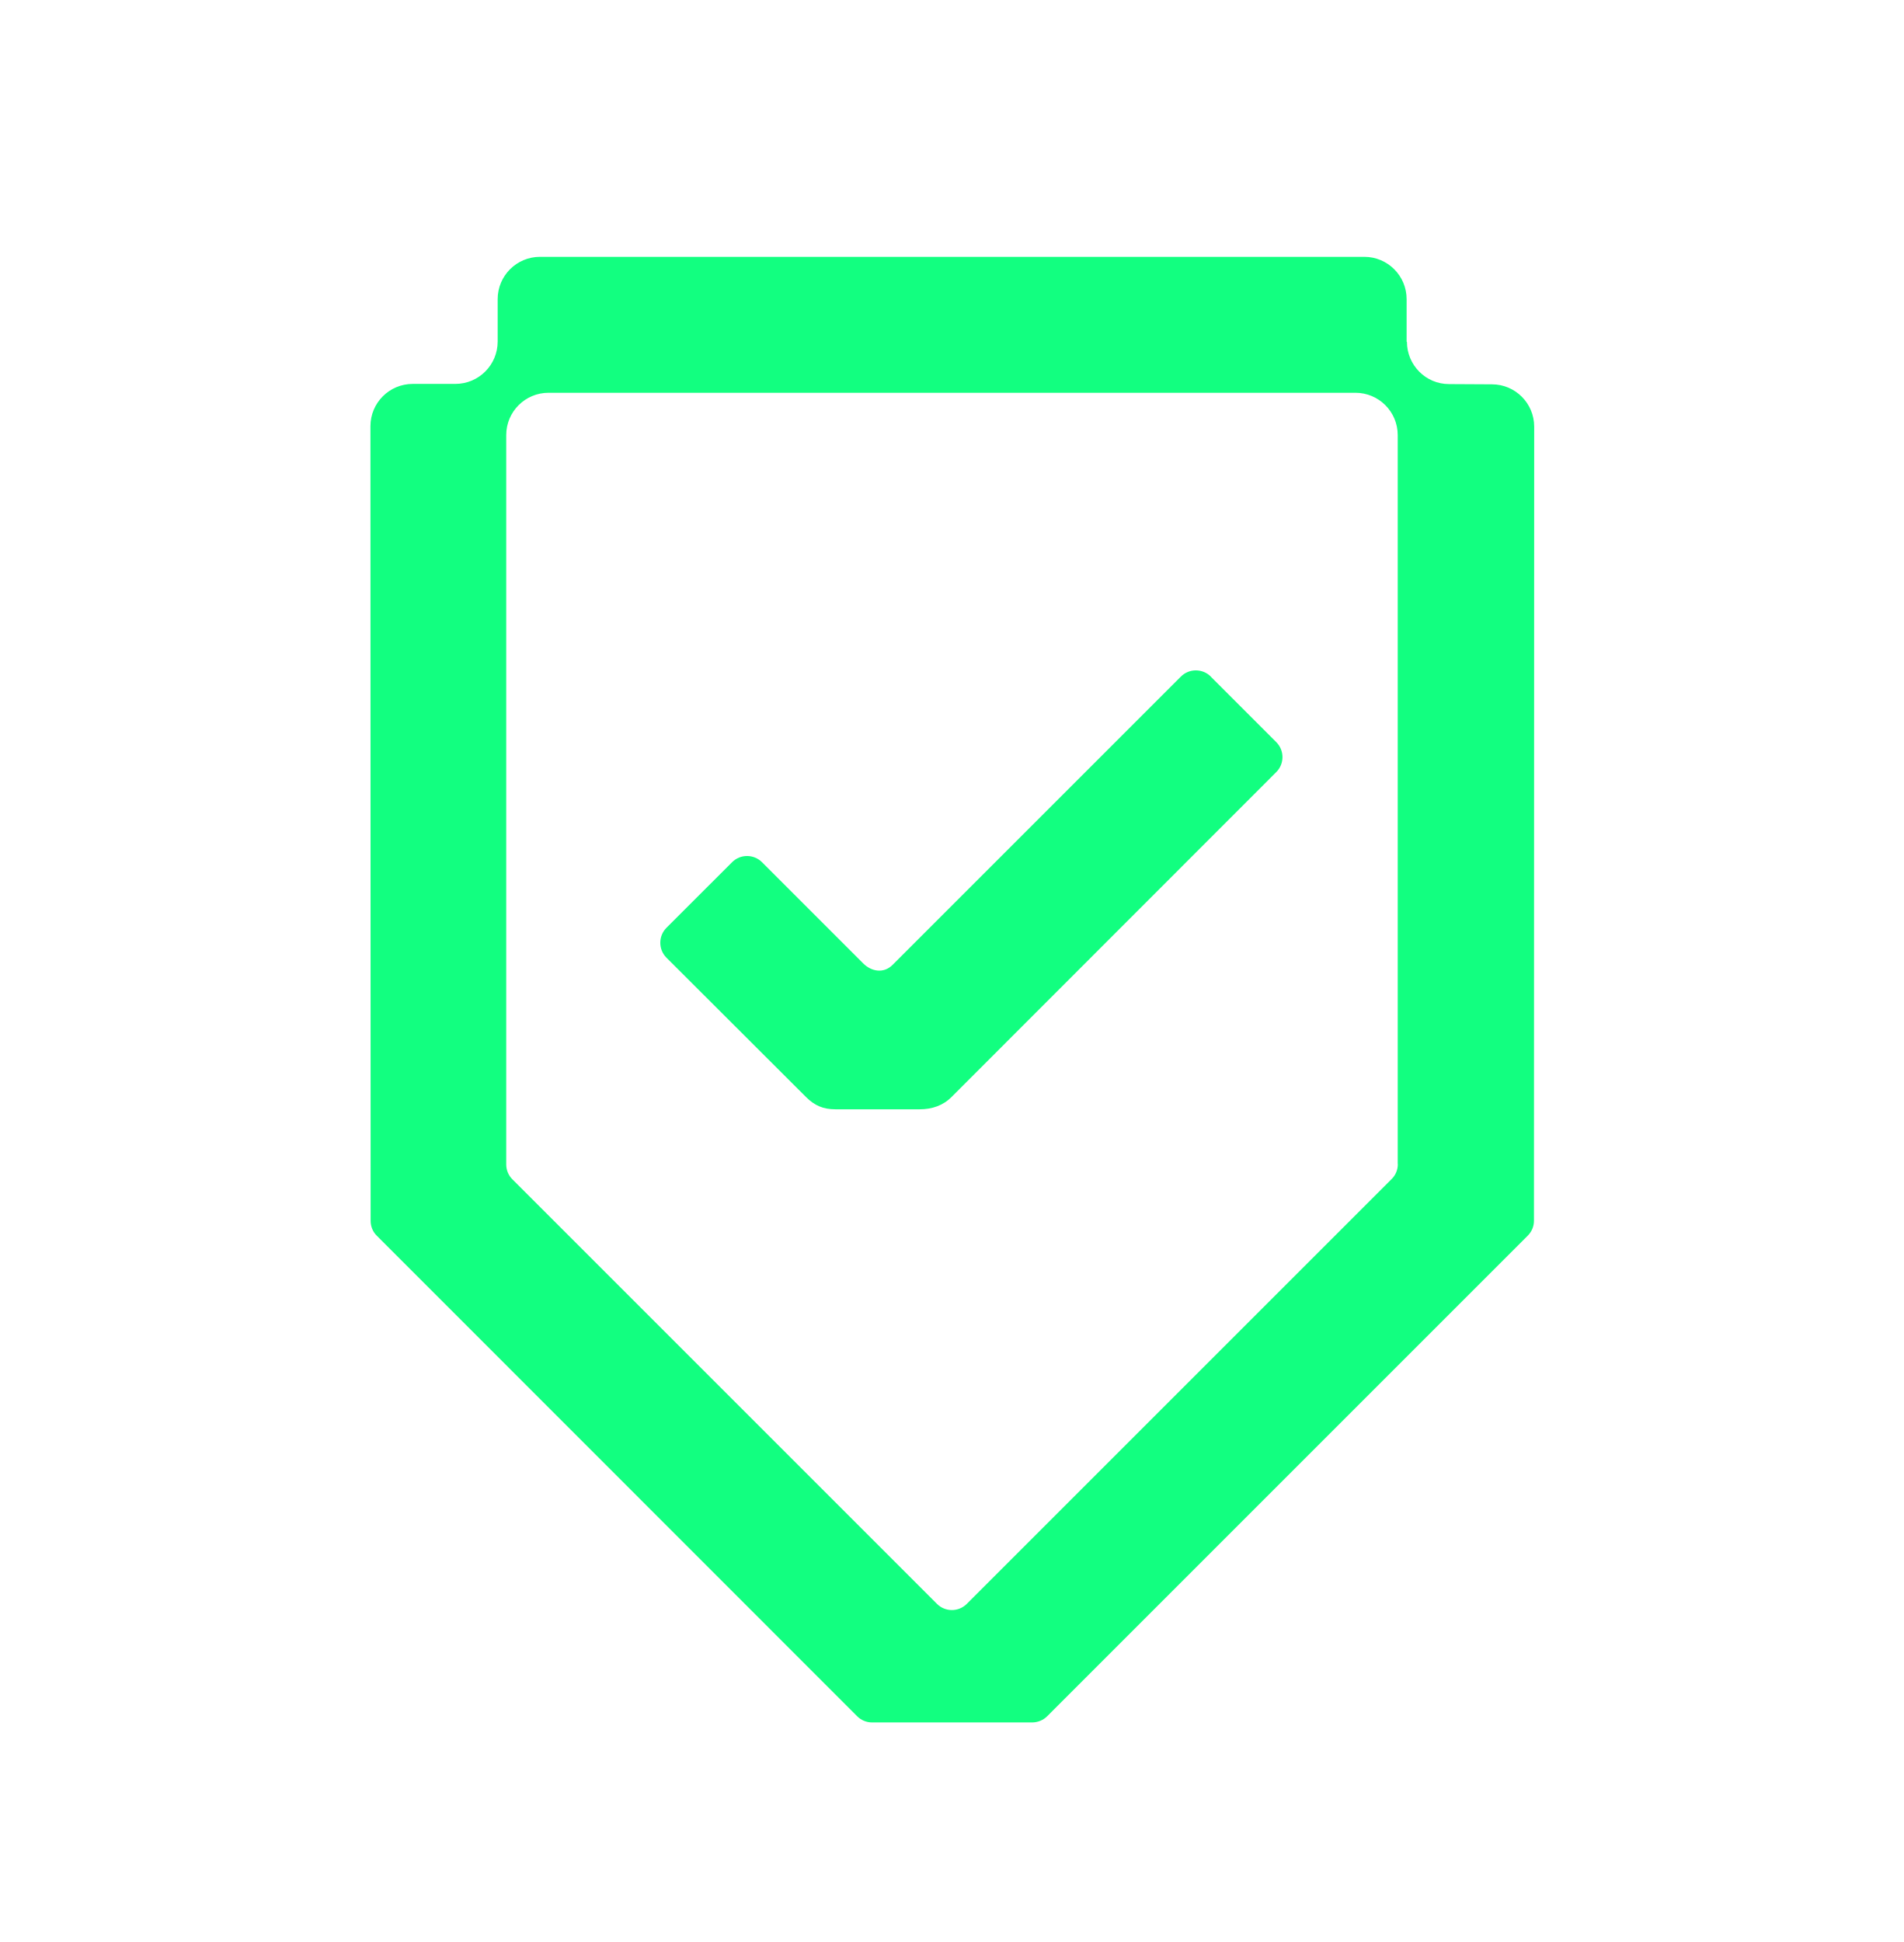
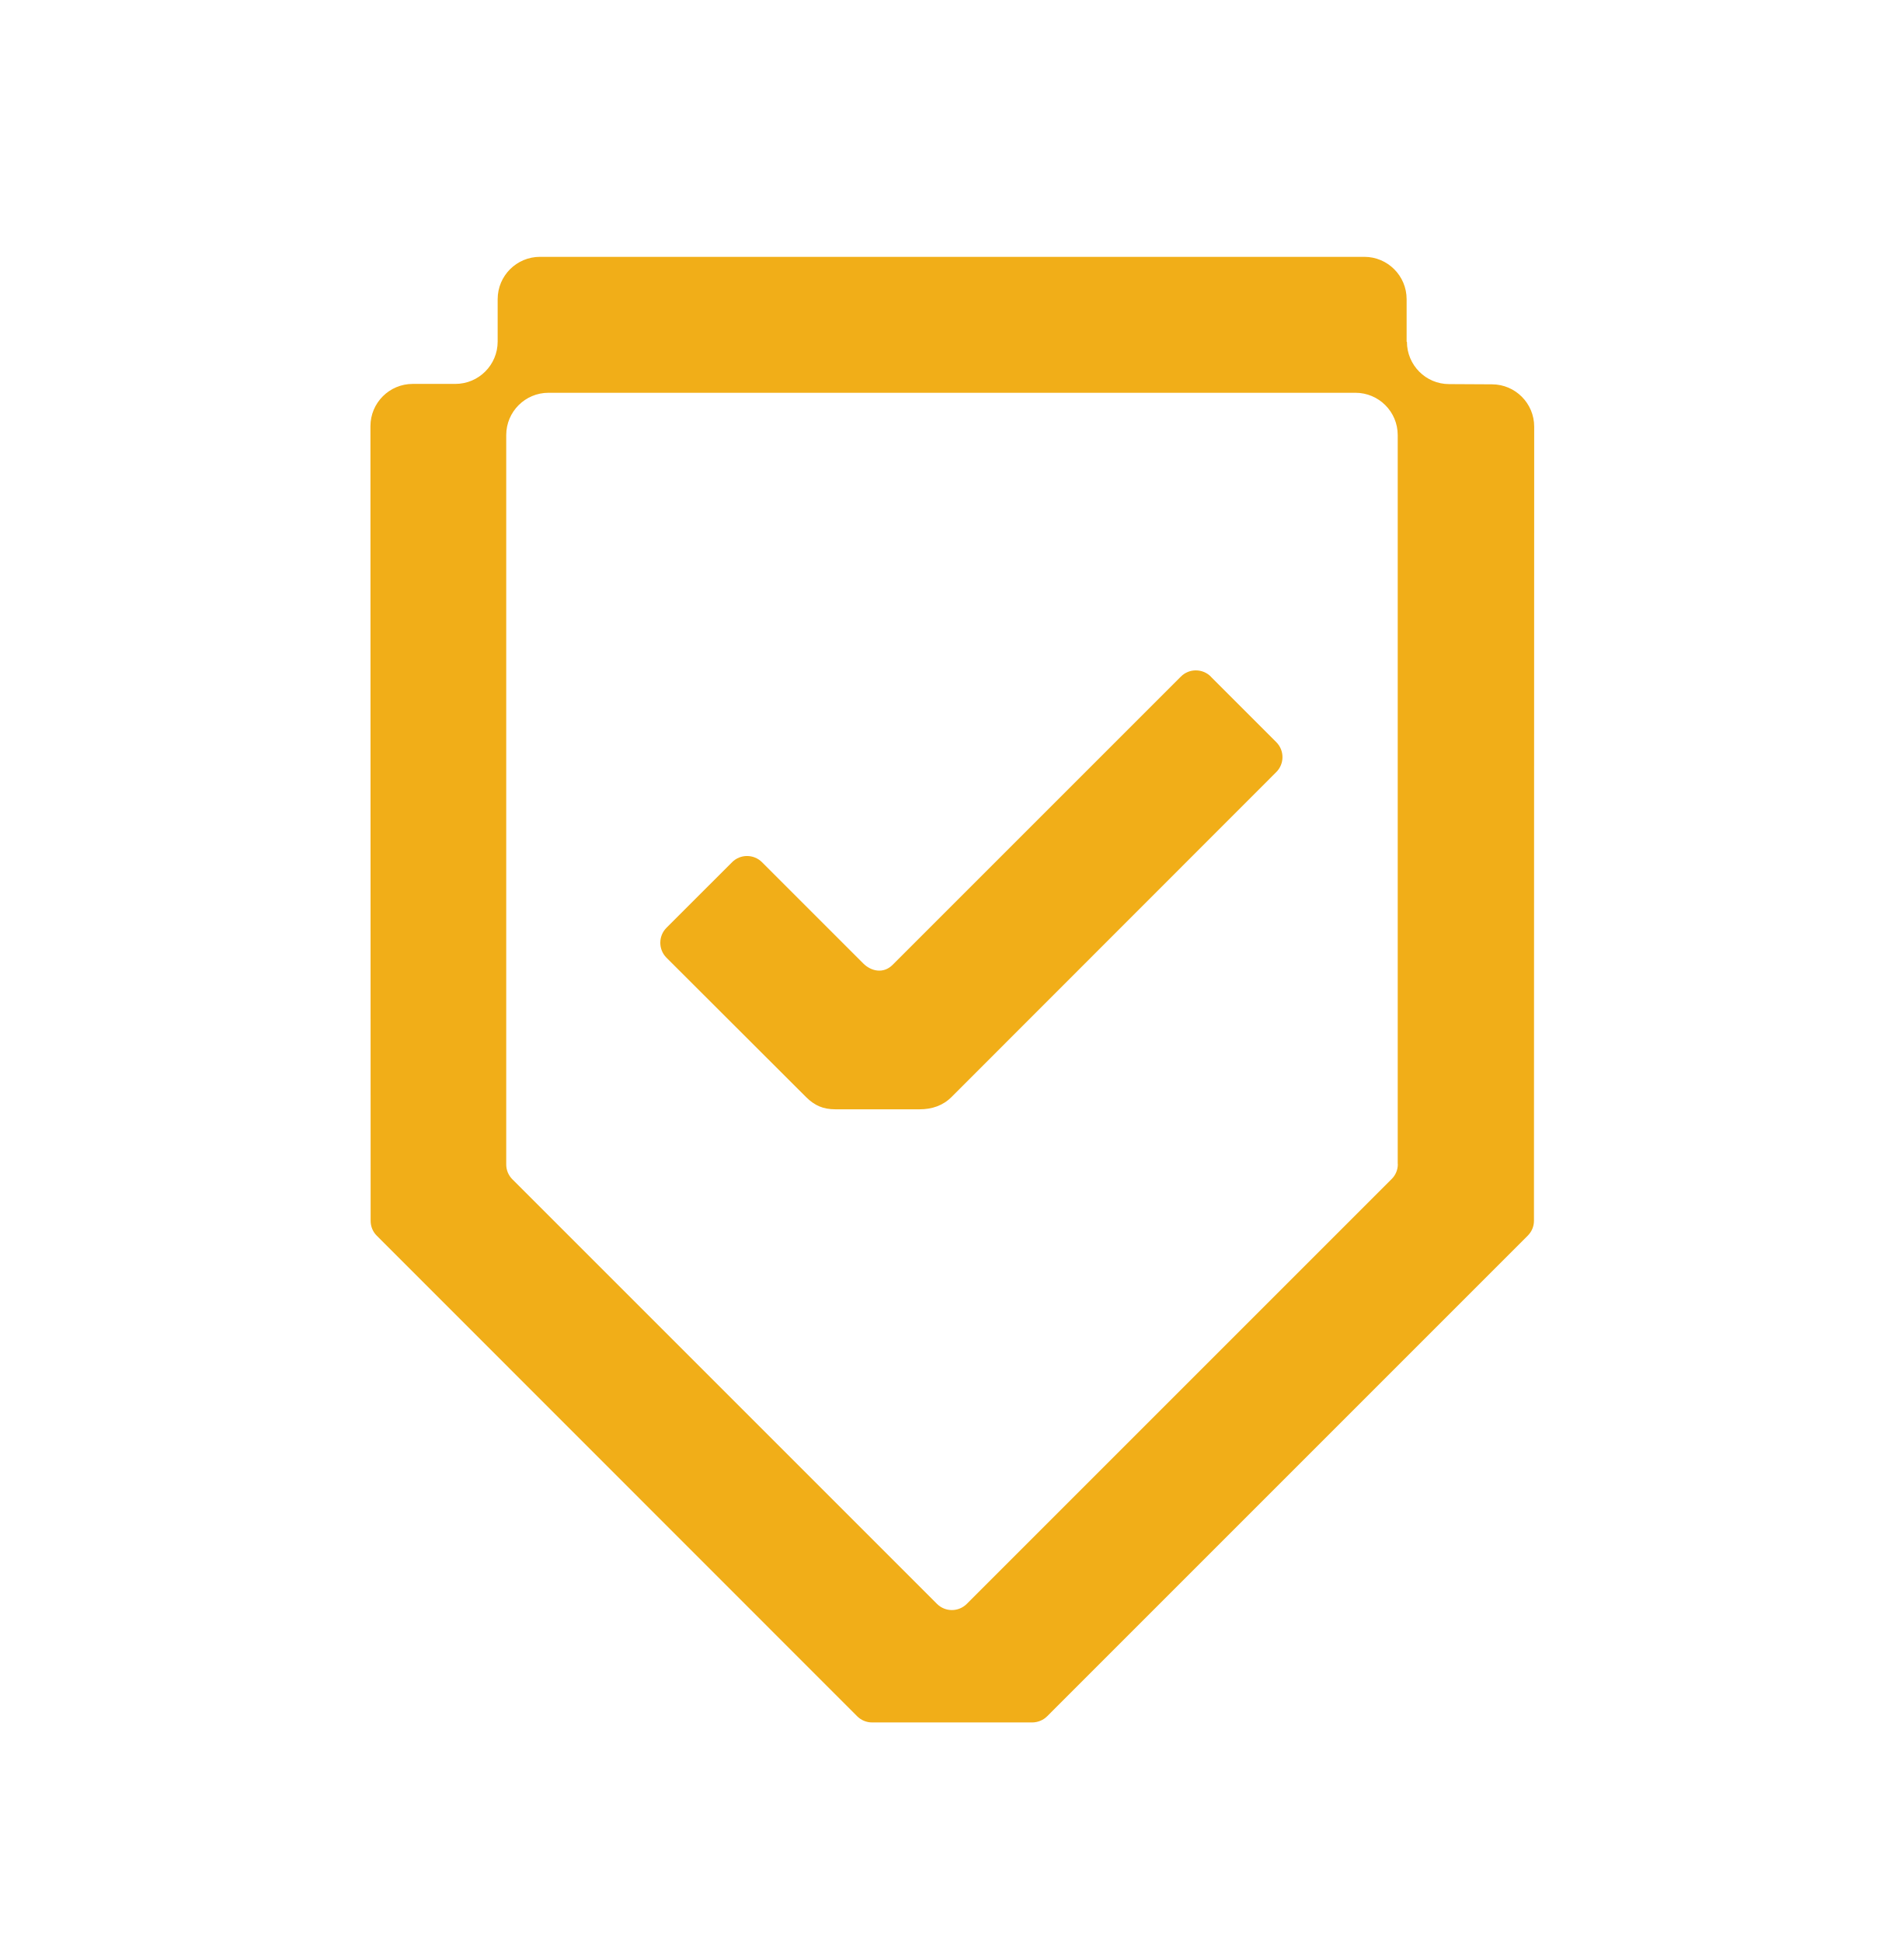
<svg xmlns="http://www.w3.org/2000/svg" width="50" height="51" viewBox="0 0 50 51" fill="none">
-   <path d="M31.797 17.768C31.58 17.551 31.227 17.551 31.011 17.768L23.439 25.34C23.202 25.576 22.88 25.512 22.669 25.301L20.011 22.643C19.794 22.426 19.441 22.426 19.225 22.643L17.502 24.365C17.286 24.582 17.286 24.934 17.502 25.151L21.166 28.809C21.391 29.034 21.616 29.132 21.939 29.132H24.152C24.475 29.132 24.764 29.034 24.988 28.809L33.516 20.276C33.733 20.059 33.733 19.707 33.516 19.49L31.794 17.768H31.797Z" fill="#12FF80" />
-   <path d="M36.939 8.976V7.857C36.939 7.243 36.441 6.745 35.828 6.745H14.18C13.566 6.745 13.069 7.243 13.069 7.857V8.97C13.069 9.584 12.572 10.082 11.958 10.082H10.839C10.225 10.082 9.728 10.579 9.728 11.193L9.733 32.062C9.733 32.209 9.791 32.351 9.897 32.454L22.508 45.07C22.614 45.176 22.753 45.234 22.902 45.234H27.111C27.258 45.232 27.4 45.173 27.503 45.068L40.119 32.451C40.225 32.345 40.283 32.207 40.283 32.059L40.289 11.204C40.289 10.593 39.794 10.095 39.183 10.093L38.053 10.087C37.441 10.087 36.947 9.587 36.947 8.976H36.939ZM36.708 30.573C36.708 30.721 36.65 30.862 36.544 30.965L25.389 42.12C25.172 42.337 24.822 42.337 24.605 42.12L13.458 30.973C13.352 30.868 13.294 30.729 13.294 30.582V11.426C13.294 10.812 13.791 10.315 14.405 10.315H35.594C36.208 10.315 36.705 10.812 36.705 11.426V30.57L36.708 30.573Z" fill="#12FF80" />
+   <path d="M31.797 17.768C31.58 17.551 31.227 17.551 31.011 17.768L23.439 25.34C23.202 25.576 22.88 25.512 22.669 25.301L20.011 22.643C19.794 22.426 19.441 22.426 19.225 22.643L17.502 24.365C17.286 24.582 17.286 24.934 17.502 25.151L21.166 28.809C21.391 29.034 21.616 29.132 21.939 29.132H24.152C24.475 29.132 24.764 29.034 24.988 28.809L33.516 20.276C33.733 20.059 33.733 19.707 33.516 19.49L31.794 17.768H31.797Z" fill="#f1ae18" />
+   <path d="M36.939 8.976V7.857C36.939 7.243 36.441 6.745 35.828 6.745H14.18C13.566 6.745 13.069 7.243 13.069 7.857V8.97C13.069 9.584 12.572 10.082 11.958 10.082H10.839C10.225 10.082 9.728 10.579 9.728 11.193L9.733 32.062C9.733 32.209 9.791 32.351 9.897 32.454L22.508 45.07C22.614 45.176 22.753 45.234 22.902 45.234H27.111C27.258 45.232 27.4 45.173 27.503 45.068L40.119 32.451C40.225 32.345 40.283 32.207 40.283 32.059L40.289 11.204C40.289 10.593 39.794 10.095 39.183 10.093L38.053 10.087C37.441 10.087 36.947 9.587 36.947 8.976H36.939ZM36.708 30.573C36.708 30.721 36.65 30.862 36.544 30.965L25.389 42.12C25.172 42.337 24.822 42.337 24.605 42.12L13.458 30.973C13.352 30.868 13.294 30.729 13.294 30.582V11.426C13.294 10.812 13.791 10.315 14.405 10.315H35.594C36.208 10.315 36.705 10.812 36.705 11.426V30.57L36.708 30.573Z" fill="#f1ae18" />
</svg>
